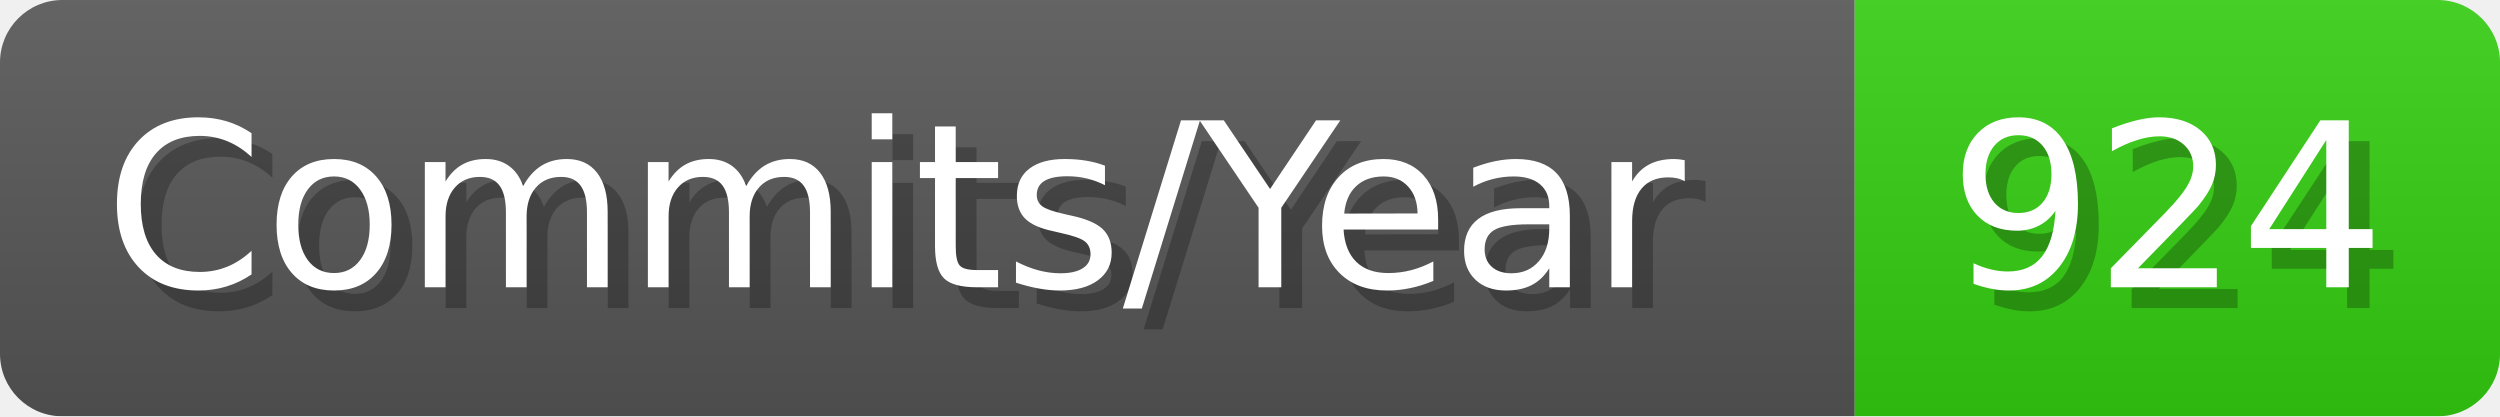
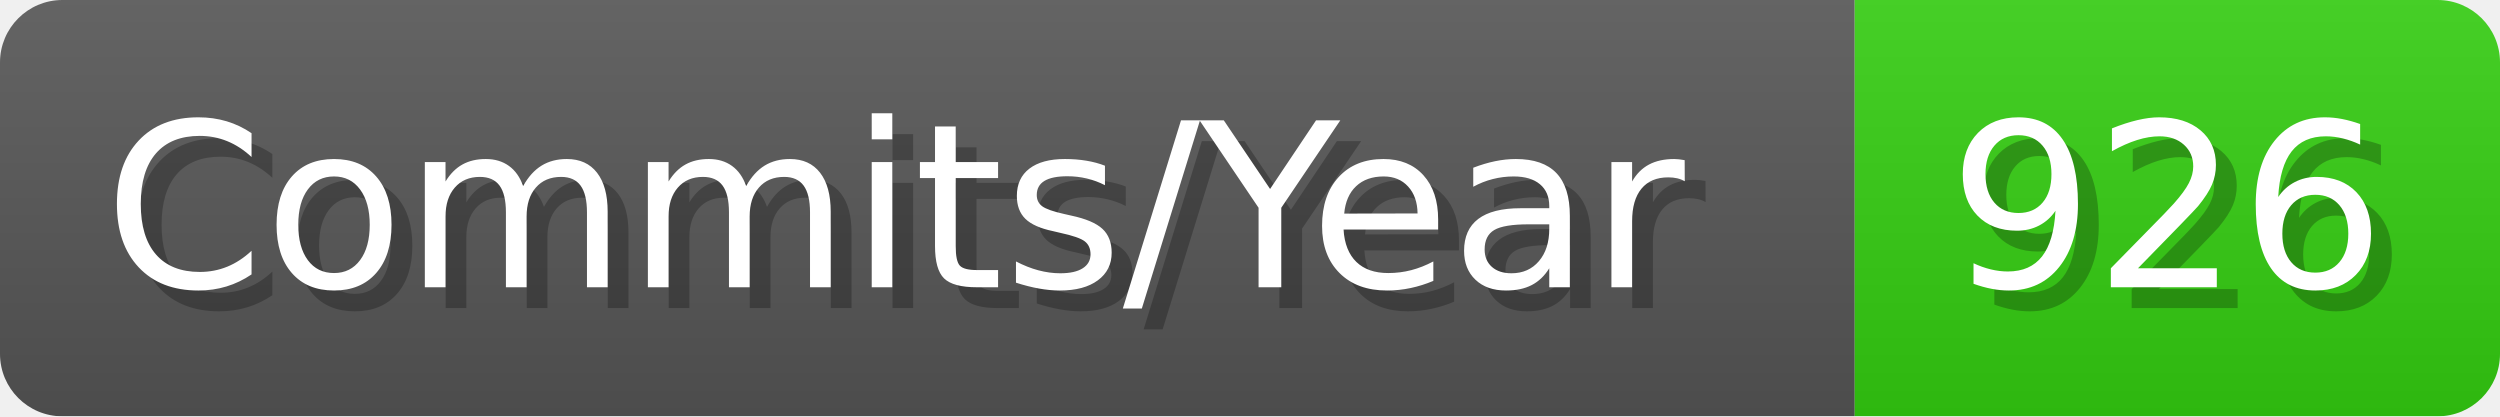
- <svg xmlns="http://www.w3.org/2000/svg" width="120.1" height="20" viewBox="0 0 1201 200" role="img" aria-label="Commits/Year: 924">
+ <svg xmlns="http://www.w3.org/2000/svg" width="120.1" height="20" viewBox="0 0 1201 200" role="img" aria-label="Commits/Year: 926">
  <linearGradient id="aUPdi" x2="0" y2="100%">
    <stop offset="0" stop-opacity=".1" stop-color="#EEE" />
    <stop offset="1" stop-opacity=".1" />
  </linearGradient>
  <mask id="WfAiQ">
    <rect width="1201" height="200" rx="30" fill="#FFF" />
  </mask>
  <g mask="url(#WfAiQ)">
    <rect width="891" height="200" fill="#555" />
    <rect width="310" height="200" fill="#3C1" x="891" />
    <rect width="1201" height="200" fill="url(#aUPdi)" />
  </g>
  <g aria-hidden="true" fill="#fff" text-anchor="start" font-family="Verdana,DejaVu Sans,sans-serif" font-size="110">
    <text x="60" y="148" textLength="791" fill="#000" opacity="0.25">Commits/Year</text>
    <text x="50" y="138" textLength="791">Commits/Year</text>
-     <text x="946" y="148" textLength="210" fill="#000" opacity="0.25">924</text>
-     <text x="936" y="138" textLength="210">924</text>
+     <text x="946" y="148" textLength="210" fill="#000" opacity="0.25">926</text>
+     <text x="936" y="138" textLength="210">926</text>
  </g>
</svg>
